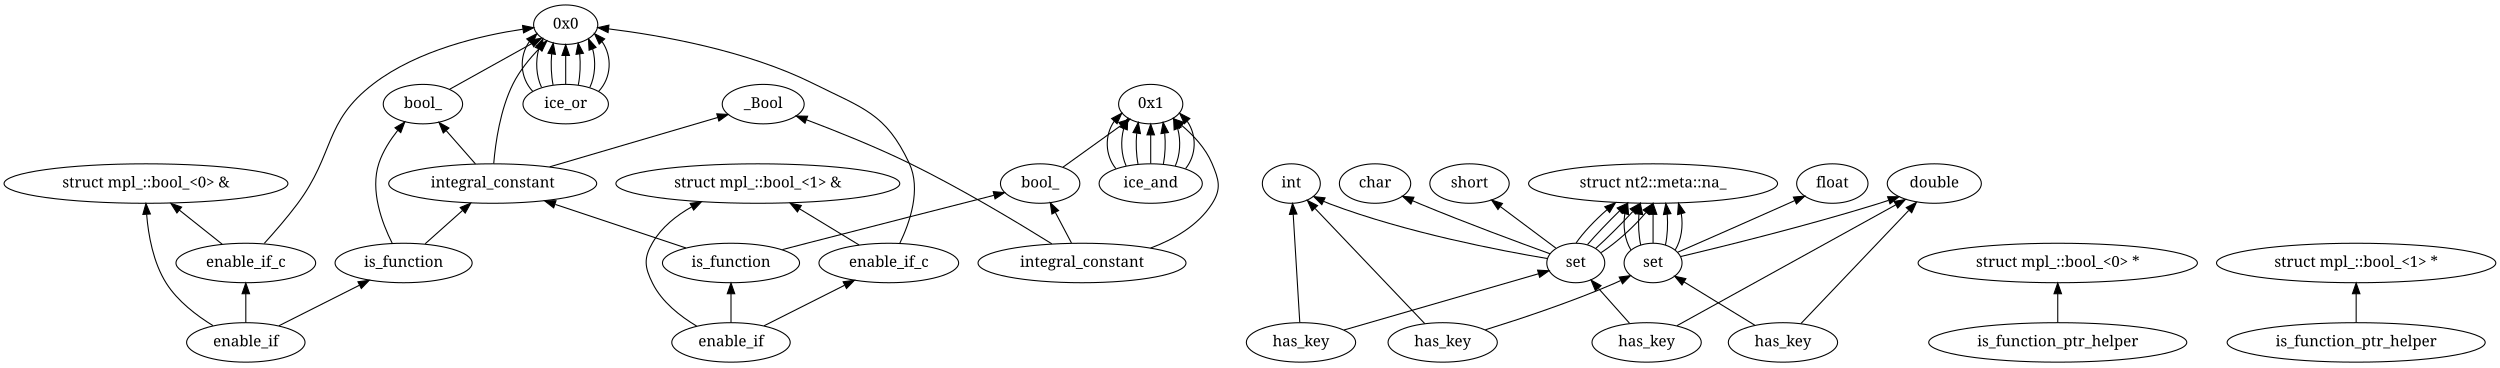
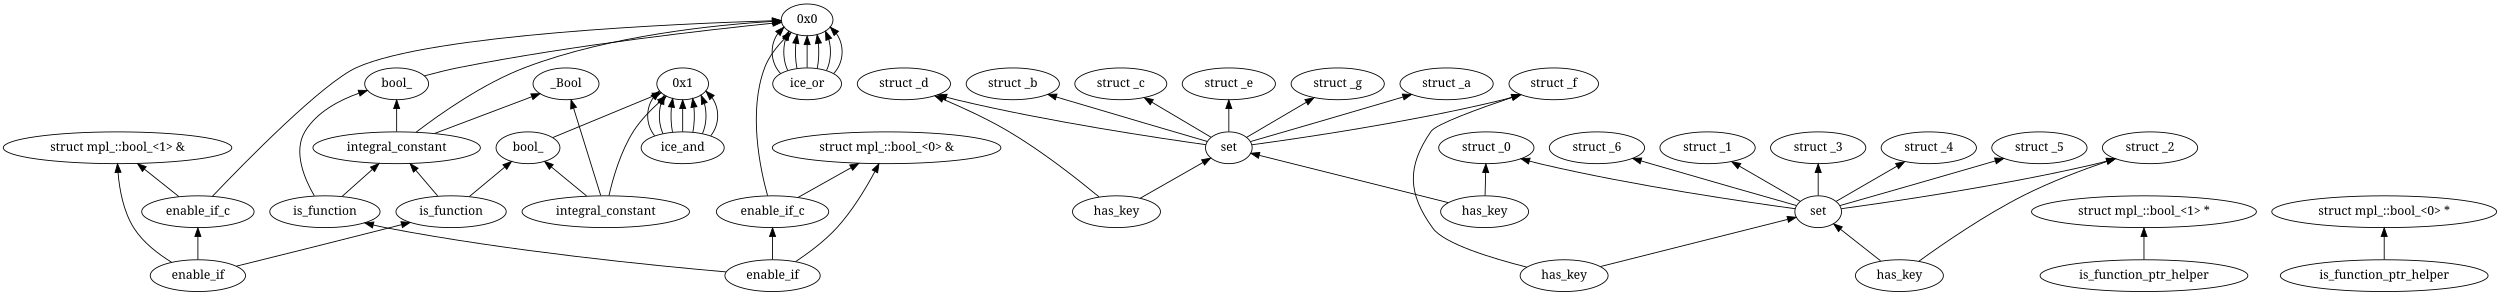
- <svg xmlns="http://www.w3.org/2000/svg" width="2329pt" height="342pt" viewBox="0.00 0.00 2329.00 342.00">
+ <svg xmlns="http://www.w3.org/2000/svg" width="2893pt" height="342pt" viewBox="0.00 0.00 2893.00 342.00">
  <g id="graph1" class="graph" transform="scale(1 1) rotate(0) translate(4 338)">
-     <polygon fill="white" stroke="white" points="-4,5 -4,-338 2326,-338 2326,5 -4,5" />
+     <polygon fill="white" stroke="white" points="-4,5 -4,-338 2890,-338 2890,5 -4,5" />
    <g id="node1" class="node">
-       <ellipse fill="none" stroke="black" cx="707" cy="-241" rx="38.184" ry="18.385" />
-       <text text-anchor="middle" x="707" y="-237.4" font-family="Times Roman,serif" font-size="14.00">_Bool</text>
+       <ellipse fill="none" stroke="black" cx="651" cy="-241" rx="38.184" ry="18.385" />
+       <text text-anchor="middle" x="651" y="-237.4" font-family="Times Roman,serif" font-size="14.00">_Bool</text>
    </g>
    <g id="node2" class="node">
-       <ellipse fill="none" stroke="black" cx="1277" cy="-167" rx="33.234" ry="18.385" />
-       <text text-anchor="middle" x="1277" y="-163.4" font-family="Times Roman,serif" font-size="14.00">char</text>
+       <ellipse fill="none" stroke="black" cx="1716" cy="-167" rx="55.154" ry="18.385" />
+       <text text-anchor="middle" x="1716" y="-163.4" font-family="Times Roman,serif" font-size="14.00">struct _0</text>
    </g>
    <g id="node3" class="node">
-       <ellipse fill="none" stroke="black" cx="1365" cy="-167" rx="36.977" ry="18.385" />
-       <text text-anchor="middle" x="1365" y="-163.4" font-family="Times Roman,serif" font-size="14.00">short</text>
+       <ellipse fill="none" stroke="black" cx="1972" cy="-167" rx="55.154" ry="18.385" />
+       <text text-anchor="middle" x="1972" y="-163.4" font-family="Times Roman,serif" font-size="14.00">struct _1</text>
    </g>
    <g id="node4" class="node">
-       <ellipse fill="none" stroke="black" cx="1199" cy="-167" rx="27" ry="18.385" />
-       <text text-anchor="middle" x="1199" y="-163.4" font-family="Times Roman,serif" font-size="14.00">int</text>
+       <ellipse fill="none" stroke="black" cx="2484" cy="-167" rx="55.154" ry="18.385" />
+       <text text-anchor="middle" x="2484" y="-163.4" font-family="Times Roman,serif" font-size="14.00">struct _2</text>
    </g>
    <g id="node5" class="node">
-       <ellipse fill="none" stroke="black" cx="1703" cy="-167" rx="33.234" ry="18.385" />
-       <text text-anchor="middle" x="1703" y="-163.4" font-family="Times Roman,serif" font-size="14.00">float</text>
+       <ellipse fill="none" stroke="black" cx="2100" cy="-167" rx="55.154" ry="18.385" />
+       <text text-anchor="middle" x="2100" y="-163.4" font-family="Times Roman,serif" font-size="14.00">struct _3</text>
    </g>
    <g id="node6" class="node">
-       <ellipse fill="none" stroke="black" cx="1798" cy="-167" rx="43.841" ry="18.385" />
-       <text text-anchor="middle" x="1798" y="-163.4" font-family="Times Roman,serif" font-size="14.00">double</text>
+       <ellipse fill="none" stroke="black" cx="2228" cy="-167" rx="55.154" ry="18.385" />
+       <text text-anchor="middle" x="2228" y="-163.4" font-family="Times Roman,serif" font-size="14.00">struct _4</text>
    </g>
    <g id="node7" class="node">
-       <ellipse fill="none" stroke="black" cx="1536" cy="-167" rx="115.966" ry="18.385" />
-       <text text-anchor="middle" x="1536" y="-163.4" font-family="Times Roman,serif" font-size="14.00">struct nt2::meta::na_</text>
+       <ellipse fill="none" stroke="black" cx="2356" cy="-167" rx="55.154" ry="18.385" />
+       <text text-anchor="middle" x="2356" y="-163.4" font-family="Times Roman,serif" font-size="14.00">struct _5</text>
    </g>
    <g id="node8" class="node">
+       <ellipse fill="none" stroke="black" cx="1844" cy="-167" rx="55.154" ry="18.385" />
+       <text text-anchor="middle" x="1844" y="-163.4" font-family="Times Roman,serif" font-size="14.00">struct _6</text>
+     </g>
+     <g id="node9" class="node">
+       <ellipse fill="none" stroke="black" cx="1670" cy="-241" rx="53.948" ry="18.385" />
+       <text text-anchor="middle" x="1670" y="-237.4" font-family="Times Roman,serif" font-size="14.00">struct _a</text>
+     </g>
+     <g id="node10" class="node">
+       <ellipse fill="none" stroke="black" cx="1168" cy="-241" rx="53.948" ry="18.385" />
+       <text text-anchor="middle" x="1168" y="-237.4" font-family="Times Roman,serif" font-size="14.00">struct _b</text>
+     </g>
+     <g id="node11" class="node">
+       <ellipse fill="none" stroke="black" cx="1293" cy="-241" rx="53.238" ry="18.385" />
+       <text text-anchor="middle" x="1293" y="-237.4" font-family="Times Roman,serif" font-size="14.00">struct _c</text>
+     </g>
+     <g id="node12" class="node">
+       <ellipse fill="none" stroke="black" cx="1042" cy="-241" rx="53.948" ry="18.385" />
+       <text text-anchor="middle" x="1042" y="-237.4" font-family="Times Roman,serif" font-size="14.00">struct _d</text>
+     </g>
+     <g id="node13" class="node">
+       <ellipse fill="none" stroke="black" cx="1418" cy="-241" rx="53.948" ry="18.385" />
+       <text text-anchor="middle" x="1418" y="-237.4" font-family="Times Roman,serif" font-size="14.00">struct _e</text>
+     </g>
+     <g id="node14" class="node">
+       <ellipse fill="none" stroke="black" cx="1794" cy="-241" rx="51.828" ry="18.385" />
+       <text text-anchor="middle" x="1794" y="-237.4" font-family="Times Roman,serif" font-size="14.00">struct _f</text>
+     </g>
+     <g id="node15" class="node">
+       <ellipse fill="none" stroke="black" cx="1544" cy="-241" rx="53.948" ry="18.385" />
+       <text text-anchor="middle" x="1544" y="-237.4" font-family="Times Roman,serif" font-size="14.00">struct _g</text>
+     </g>
+     <g id="node16" class="node">
      <ellipse fill="none" stroke="black" cx="132" cy="-167" rx="132.229" ry="18.385" />
-       <text text-anchor="middle" x="132" y="-163.4" font-family="Times Roman,serif" font-size="14.00">struct mpl_::bool_&lt;0&gt; &amp;</text>
-     </g>
-     <g id="node9" class="node">
-       <ellipse fill="none" stroke="black" cx="1913" cy="-93" rx="130.108" ry="18.385" />
-       <text text-anchor="middle" x="1913" y="-89.4" font-family="Times Roman,serif" font-size="14.00">struct mpl_::bool_&lt;0&gt; *</text>
-     </g>
-     <g id="node10" class="node">
-       <ellipse fill="none" stroke="black" cx="702" cy="-167" rx="132.229" ry="18.385" />
-       <text text-anchor="middle" x="702" y="-163.4" font-family="Times Roman,serif" font-size="14.00">struct mpl_::bool_&lt;1&gt; &amp;</text>
-     </g>
-     <g id="node11" class="node">
-       <ellipse fill="none" stroke="black" cx="2191" cy="-93" rx="130.108" ry="18.385" />
-       <text text-anchor="middle" x="2191" y="-89.4" font-family="Times Roman,serif" font-size="14.00">struct mpl_::bool_&lt;1&gt; *</text>
-     </g>
-     <g id="node12" class="node">
-       <ellipse fill="none" stroke="black" cx="1536" cy="-93" rx="27" ry="18.385" />
-       <text text-anchor="middle" x="1536" y="-89.4" font-family="Times Roman,serif" font-size="14.00">set</text>
+       <text text-anchor="middle" x="132" y="-163.4" font-family="Times Roman,serif" font-size="14.00">struct mpl_::bool_&lt;1&gt; &amp;</text>
+     </g>
+     <g id="node17" class="node">
+       <ellipse fill="none" stroke="black" cx="2477" cy="-93" rx="130.108" ry="18.385" />
+       <text text-anchor="middle" x="2477" y="-89.4" font-family="Times Roman,serif" font-size="14.00">struct mpl_::bool_&lt;1&gt; *</text>
+     </g>
+     <g id="node18" class="node">
+       <ellipse fill="none" stroke="black" cx="1022" cy="-167" rx="132.229" ry="18.385" />
+       <text text-anchor="middle" x="1022" y="-163.4" font-family="Times Roman,serif" font-size="14.00">struct mpl_::bool_&lt;0&gt; &amp;</text>
+     </g>
+     <g id="node19" class="node">
+       <ellipse fill="none" stroke="black" cx="2755" cy="-93" rx="130.108" ry="18.385" />
+       <text text-anchor="middle" x="2755" y="-89.4" font-family="Times Roman,serif" font-size="14.00">struct mpl_::bool_&lt;0&gt; *</text>
+     </g>
+     <g id="node20" class="node">
+       <ellipse fill="none" stroke="black" cx="1418" cy="-167" rx="27" ry="18.385" />
+       <text text-anchor="middle" x="1418" y="-163.4" font-family="Times Roman,serif" font-size="14.00">set</text>
+     </g>
+     <g id="edge2" class="edge">
+       <path fill="none" stroke="black" d="M1443.09,-174.218C1479.31,-184.656 1548.35,-204.623 1607,-222 1611.07,-223.205 1615.28,-224.46 1619.51,-225.725" />
+       <polygon fill="black" stroke="black" points="1618.77,-229.156 1629.35,-228.677 1620.78,-222.451 1618.77,-229.156" />
    </g>
    <g id="edge4" class="edge">
-       <path fill="none" stroke="black" d="M1559.07,-103.066C1584.18,-114.041 1625.49,-132.157 1661,-148 1663.3,-149.027 1665.67,-150.089 1668.06,-151.162" />
-       <polygon fill="black" stroke="black" points="1666.7,-154.386 1677.25,-155.302 1669.57,-148.004 1666.7,-154.386" />
-     </g>
-     <g id="edge2" class="edge">
-       <path fill="none" stroke="black" d="M1561.62,-98.981C1601.23,-108.4 1679.6,-127.714 1745,-148 1748.37,-149.045 1751.84,-150.173 1755.32,-151.34" />
-       <polygon fill="black" stroke="black" points="1754.48,-154.75 1765.07,-154.695 1756.75,-148.131 1754.48,-154.75" />
+       <path fill="none" stroke="black" d="M1392.88,-174.329C1356.97,-184.82 1288.89,-204.757 1231,-222 1226.94,-223.211 1222.72,-224.47 1218.5,-225.738" />
+       <polygon fill="black" stroke="black" points="1217.23,-222.465 1208.66,-228.694 1219.24,-229.169 1217.23,-222.465" />
    </g>
    <g id="edge6" class="edge">
-       <path fill="none" stroke="black" d="M1515.33,-105.22C1509.7,-114.364 1507.83,-127.245 1509.7,-138.881" />
-       <polygon fill="black" stroke="black" points="1506.35,-139.904 1512.32,-148.66 1513.12,-138.096 1506.35,-139.904" />
+       <path fill="none" stroke="black" d="M1397.36,-179.22C1378.83,-190.188 1351.22,-206.533 1329.05,-219.656" />
+       <polygon fill="black" stroke="black" points="1327.06,-216.769 1320.24,-224.875 1330.63,-222.792 1327.06,-216.769" />
    </g>
    <g id="edge8" class="edge">
-       <path fill="none" stroke="black" d="M1524.48,-109.792C1522.63,-118.247 1522.08,-128.733 1522.81,-138.409" />
-       <polygon fill="black" stroke="black" points="1519.36,-138.991 1524.12,-148.456 1526.3,-138.089 1519.36,-138.991" />
+       <path fill="none" stroke="black" d="M1391.4,-170.583C1337.14,-178.131 1209.94,-197.05 1105,-222 1100.57,-223.054 1095.98,-224.241 1091.41,-225.494" />
+       <polygon fill="black" stroke="black" points="1090.13,-222.22 1081.46,-228.316 1092.04,-228.954 1090.13,-222.22" />
    </g>
    <g id="edge10" class="edge">
-       <path fill="none" stroke="black" d="M1536,-111.673C1536,-119.736 1536,-129.352 1536,-138.289" />
-       <polygon fill="black" stroke="black" points="1532.5,-138.333 1536,-148.333 1539.5,-138.333 1532.5,-138.333" />
+       <path fill="none" stroke="black" d="M1418,-185.673C1418,-193.736 1418,-203.352 1418,-212.289" />
+       <polygon fill="black" stroke="black" points="1414.5,-212.333 1418,-222.333 1421.5,-212.333 1414.5,-212.333" />
    </g>
    <g id="edge12" class="edge">
-       <path fill="none" stroke="black" d="M1547.52,-109.792C1549.37,-118.247 1549.92,-128.733 1549.19,-138.409" />
-       <polygon fill="black" stroke="black" points="1545.7,-138.089 1547.88,-148.456 1552.64,-138.991 1545.7,-138.089" />
+       <path fill="none" stroke="black" d="M1444.79,-170.487C1499.43,-177.86 1627.51,-196.475 1733,-222 1737.3,-223.041 1741.74,-224.218 1746.18,-225.465" />
+       <polygon fill="black" stroke="black" points="1745.23,-228.836 1755.81,-228.278 1747.19,-222.116 1745.23,-228.836" />
    </g>
    <g id="edge14" class="edge">
-       <path fill="none" stroke="black" d="M1556.67,-105.22C1562.3,-114.364 1564.17,-127.245 1562.3,-138.881" />
-       <polygon fill="black" stroke="black" points="1558.88,-138.096 1559.68,-148.66 1565.65,-139.904 1558.88,-138.096" />
-     </g>
-     <g id="node13" class="node">
-       <ellipse fill="none" stroke="black" cx="1068" cy="-167" rx="48.083" ry="18.385" />
-       <text text-anchor="middle" x="1068" y="-163.4" font-family="Times Roman,serif" font-size="14.00">ice_and</text>
-     </g>
-     <g id="node32" class="node">
-       <ellipse fill="none" stroke="black" cx="1068" cy="-241" rx="29.907" ry="18.385" />
-       <text text-anchor="middle" x="1068" y="-237.4" font-family="Times Roman,serif" font-size="14.00">0x1</text>
-     </g>
-     <g id="edge22" class="edge">
-       <path fill="none" stroke="black" d="M1035.53,-180.919C1025.36,-193.47 1024.85,-211.921 1034.01,-225.059" />
-       <polygon fill="black" stroke="black" points="1031.56,-227.566 1040.96,-232.454 1036.66,-222.771 1031.56,-227.566" />
-     </g>
-     <g id="edge24" class="edge">
-       <path fill="none" stroke="black" d="M1079.83,-185.292C1081.51,-193.875 1081.92,-204.28 1081.07,-213.764" />
-       <polygon fill="black" stroke="black" points="1077.57,-213.531 1079.58,-223.933 1084.5,-214.547 1077.57,-213.531" />
-     </g>
-     <g id="edge26" class="edge">
-       <path fill="none" stroke="black" d="M1090.88,-183.423C1095.44,-193.594 1096.22,-206.808 1093.2,-218.01" />
-       <polygon fill="black" stroke="black" points="1089.83,-217.004 1089.37,-227.588 1096.33,-219.605 1089.83,-217.004" />
-     </g>
-     <g id="edge28" class="edge">
-       <path fill="none" stroke="black" d="M1100.47,-180.919C1110.64,-193.47 1111.15,-211.921 1101.99,-225.059" />
-       <polygon fill="black" stroke="black" points="1099.34,-222.771 1095.04,-232.454 1104.44,-227.566 1099.34,-222.771" />
+       <path fill="none" stroke="black" d="M1438.52,-179.054C1457.16,-189.997 1485.07,-206.388 1507.5,-219.561" />
+       <polygon fill="black" stroke="black" points="1506.02,-222.754 1516.42,-224.8 1509.57,-216.718 1506.02,-222.754" />
+     </g>
+     <g id="node21" class="node">
+       <ellipse fill="none" stroke="black" cx="2755" cy="-19" rx="120.208" ry="18.385" />
+       <text text-anchor="middle" x="2755" y="-15.4" font-family="Times Roman,serif" font-size="14.00">is_function_ptr_helper</text>
    </g>
    <g id="edge16" class="edge">
-       <path fill="none" stroke="black" d="M1045.12,-183.423C1040.56,-193.594 1039.78,-206.808 1042.8,-218.01" />
-       <polygon fill="black" stroke="black" points="1039.67,-219.605 1046.63,-227.588 1046.17,-217.004 1039.67,-219.605" />
+       <path fill="none" stroke="black" d="M2755,-37.673C2755,-45.736 2755,-55.352 2755,-64.288" />
+       <polygon fill="black" stroke="black" points="2751.5,-64.333 2755,-74.333 2758.5,-64.333 2751.5,-64.333" />
+     </g>
+     <g id="node22" class="node">
+       <ellipse fill="none" stroke="black" cx="2477" cy="-19" rx="120.208" ry="18.385" />
+       <text text-anchor="middle" x="2477" y="-15.4" font-family="Times Roman,serif" font-size="14.00">is_function_ptr_helper</text>
    </g>
    <g id="edge18" class="edge">
-       <path fill="none" stroke="black" d="M1056.17,-185.292C1054.49,-193.875 1054.08,-204.28 1054.93,-213.764" />
-       <polygon fill="black" stroke="black" points="1051.5,-214.547 1056.42,-223.933 1058.43,-213.531 1051.5,-214.547" />
-     </g>
-     <g id="edge20" class="edge">
-       <path fill="none" stroke="black" d="M1068,-185.673C1068,-193.736 1068,-203.352 1068,-212.289" />
-       <polygon fill="black" stroke="black" points="1064.5,-212.333 1068,-222.333 1071.5,-212.333 1064.5,-212.333" />
-     </g>
-     <g id="node14" class="node">
+       <path fill="none" stroke="black" d="M2477,-37.673C2477,-45.736 2477,-55.352 2477,-64.288" />
+       <polygon fill="black" stroke="black" points="2473.5,-64.333 2477,-74.333 2480.5,-64.333 2473.5,-64.333" />
+     </g>
+     <g id="node23" class="node">
      <ellipse fill="none" stroke="black" cx="225" cy="-19" rx="55.154" ry="18.385" />
      <text text-anchor="middle" x="225" y="-15.4" font-family="Times Roman,serif" font-size="14.00">enable_if</text>
    </g>
-     <g id="edge32" class="edge">
+     <g id="edge22" class="edge">
      <path fill="none" stroke="black" d="M194.39,-34.659C179.064,-44.042 161.568,-57.388 151,-74 138.76,-93.24 134.201,-118.852 132.596,-138.327" />
      <polygon fill="black" stroke="black" points="129.094,-138.24 131.977,-148.435 136.081,-138.667 129.094,-138.24" />
    </g>
-     <g id="node17" class="node">
+     <g id="node26" class="node">
+       <ellipse fill="none" stroke="black" cx="518" cy="-93" rx="63.848" ry="18.385" />
+       <text text-anchor="middle" x="518" y="-89.4" font-family="Times Roman,serif" font-size="14.00">is_function</text>
+     </g>
+     <g id="edge20" class="edge">
+       <path fill="none" stroke="black" d="M269.696,-30.04C314.168,-41.056 384.345,-58.525 445,-74 450.026,-75.282 455.245,-76.623 460.475,-77.972" />
+       <polygon fill="black" stroke="black" points="459.945,-81.45 470.503,-80.567 461.698,-74.674 459.945,-81.45" />
+     </g>
+     <g id="node28" class="node">
      <ellipse fill="none" stroke="black" cx="225" cy="-93" rx="65.054" ry="18.385" />
      <text text-anchor="middle" x="225" y="-89.4" font-family="Times Roman,serif" font-size="14.00">enable_if_c</text>
    </g>
-     <g id="edge34" class="edge">
+     <g id="edge24" class="edge">
      <path fill="none" stroke="black" d="M225,-37.673C225,-45.736 225,-55.352 225,-64.288" />
      <polygon fill="black" stroke="black" points="221.5,-64.333 225,-74.333 228.5,-64.333 221.5,-64.333" />
    </g>
-     <g id="node26" class="node">
+     <g id="node24" class="node">
+       <ellipse fill="none" stroke="black" cx="1714" cy="-93" rx="50.912" ry="18.385" />
+       <text text-anchor="middle" x="1714" y="-89.4" font-family="Times Roman,serif" font-size="14.00">has_key</text>
+     </g>
+     <g id="edge28" class="edge">
+       <path fill="none" stroke="black" d="M1714.5,-111.673C1714.72,-119.736 1714.98,-129.352 1715.22,-138.289" />
+       <polygon fill="black" stroke="black" points="1711.73,-138.431 1715.5,-148.333 1718.72,-138.242 1711.73,-138.431" />
+     </g>
+     <g id="edge26" class="edge">
+       <path fill="none" stroke="black" d="M1671.9,-103.524C1613.28,-118.181 1508.08,-144.479 1453.32,-158.171" />
+       <polygon fill="black" stroke="black" points="1452.24,-154.833 1443.38,-160.654 1453.93,-161.624 1452.24,-154.833" />
+     </g>
+     <g id="node25" class="node">
+       <ellipse fill="none" stroke="black" cx="455" cy="-241" rx="36.977" ry="18.385" />
+       <text text-anchor="middle" x="455" y="-237.4" font-family="Times Roman,serif" font-size="14.00">bool_</text>
+     </g>
+     <g id="node41" class="node">
+       <ellipse fill="none" stroke="black" cx="930" cy="-315" rx="29.907" ry="18.385" />
+       <text text-anchor="middle" x="930" y="-311.4" font-family="Times Roman,serif" font-size="14.00">0x0</text>
+     </g>
+     <g id="edge30" class="edge">
+       <path fill="none" stroke="black" d="M487.153,-250.248C499.806,-253.656 514.511,-257.332 528,-260 659.562,-286.026 817.78,-303.761 890.241,-311.142" />
+       <polygon fill="black" stroke="black" points="889.996,-314.635 900.296,-312.156 890.698,-307.67 889.996,-314.635" />
+     </g>
+     <g id="node32" class="node">
+       <ellipse fill="none" stroke="black" cx="607" cy="-167" rx="36.977" ry="18.385" />
+       <text text-anchor="middle" x="607" y="-163.4" font-family="Times Roman,serif" font-size="14.00">bool_</text>
+     </g>
+     <g id="edge32" class="edge">
+       <path fill="none" stroke="black" d="M539.092,-110.537C551.351,-120.73 566.925,-133.679 580.065,-144.604" />
+       <polygon fill="black" stroke="black" points="577.953,-147.4 587.88,-151.102 582.428,-142.018 577.953,-147.4" />
+     </g>
+     <g id="node33" class="node">
+       <ellipse fill="none" stroke="black" cx="455" cy="-167" rx="96.874" ry="18.385" />
+       <text text-anchor="middle" x="455" y="-163.4" font-family="Times Roman,serif" font-size="14.00">integral_constant</text>
+     </g>
+     <g id="edge34" class="edge">
+       <path fill="none" stroke="black" d="M502.427,-111.292C494.855,-120.186 485.616,-131.038 477.311,-140.793" />
+       <polygon fill="black" stroke="black" points="474.43,-138.779 470.612,-148.662 479.76,-143.316 474.43,-138.779" />
+     </g>
+     <g id="node27" class="node">
+       <ellipse fill="none" stroke="black" cx="1806" cy="-19" rx="50.912" ry="18.385" />
+       <text text-anchor="middle" x="1806" y="-15.4" font-family="Times Roman,serif" font-size="14.00">has_key</text>
+     </g>
+     <g id="edge38" class="edge">
+       <path fill="none" stroke="black" d="M1762.69,-28.914C1722.53,-39.075 1667.06,-55.911 1654,-74 1624.86,-114.365 1623.86,-144.928 1652,-186 1657.68,-194.294 1706.74,-212.149 1745.63,-225.276" />
+       <polygon fill="black" stroke="black" points="1744.67,-228.645 1755.26,-228.502 1746.89,-222.008 1744.67,-228.645" />
+     </g>
+     <g id="node31" class="node">
+       <ellipse fill="none" stroke="black" cx="2100" cy="-93" rx="27" ry="18.385" />
+       <text text-anchor="middle" x="2100" y="-89.4" font-family="Times Roman,serif" font-size="14.00">set</text>
+     </g>
+     <g id="edge36" class="edge">
+       <path fill="none" stroke="black" d="M1848.12,-29.602C1906.3,-44.245 2010.19,-70.396 2064.59,-84.086" />
+       <polygon fill="black" stroke="black" points="2063.91,-87.525 2074.46,-86.572 2065.62,-80.736 2063.91,-87.525" />
+     </g>
+     <g id="edge42" class="edge">
+       <path fill="none" stroke="black" d="M202.96,-110.537C191.039,-120.023 176.12,-131.894 163.041,-142.3" />
+       <polygon fill="black" stroke="black" points="160.825,-139.591 155.179,-148.556 165.184,-145.069 160.825,-139.591" />
+     </g>
+     <g id="edge40" class="edge">
+       <path fill="none" stroke="black" d="M241.91,-110.946C279.47,-150.357 369.629,-242.366 409,-260 494.957,-298.498 782.819,-310.703 889.647,-313.96" />
+       <polygon fill="black" stroke="black" points="889.604,-317.461 899.703,-314.257 889.811,-310.464 889.604,-317.461" />
+     </g>
+     <g id="node29" class="node">
      <ellipse fill="none" stroke="black" cx="372" cy="-93" rx="63.848" ry="18.385" />
      <text text-anchor="middle" x="372" y="-89.4" font-family="Times Roman,serif" font-size="14.00">is_function</text>
    </g>
-     <g id="edge30" class="edge">
-       <path fill="none" stroke="black" d="M255.816,-34.513C277.593,-45.475 307.02,-60.289 330.809,-72.264" />
-       <polygon fill="black" stroke="black" points="329.448,-75.498 339.954,-76.868 332.595,-69.245 329.448,-75.498" />
-     </g>
-     <g id="node15" class="node">
-       <ellipse fill="none" stroke="black" cx="677" cy="-19" rx="55.154" ry="18.385" />
-       <text text-anchor="middle" x="677" y="-15.4" font-family="Times Roman,serif" font-size="14.00">enable_if</text>
-     </g>
-     <g id="edge38" class="edge">
-       <path fill="none" stroke="black" d="M645.036,-34.192C629.623,-43.372 612.639,-56.675 604,-74 596.464,-89.114 595.467,-97.425 604,-112 612.368,-126.291 625.96,-137.152 640.394,-145.286" />
-       <polygon fill="black" stroke="black" points="638.964,-148.488 649.45,-150.005 642.198,-142.28 638.964,-148.488" />
-     </g>
-     <g id="node16" class="node">
-       <ellipse fill="none" stroke="black" cx="677" cy="-93" rx="63.848" ry="18.385" />
-       <text text-anchor="middle" x="677" y="-89.4" font-family="Times Roman,serif" font-size="14.00">is_function</text>
-     </g>
-     <g id="edge36" class="edge">
-       <path fill="none" stroke="black" d="M677,-37.673C677,-45.736 677,-55.352 677,-64.288" />
-       <polygon fill="black" stroke="black" points="673.5,-64.333 677,-74.333 680.5,-64.333 673.5,-64.333" />
-     </g>
-     <g id="node18" class="node">
-       <ellipse fill="none" stroke="black" cx="824" cy="-93" rx="65.054" ry="18.385" />
-       <text text-anchor="middle" x="824" y="-89.4" font-family="Times Roman,serif" font-size="14.00">enable_if_c</text>
-     </g>
-     <g id="edge40" class="edge">
-       <path fill="none" stroke="black" d="M707.816,-34.513C729.593,-45.475 759.02,-60.289 782.809,-72.264" />
-       <polygon fill="black" stroke="black" points="781.448,-75.498 791.954,-76.868 784.595,-69.245 781.448,-75.498" />
-     </g>
-     <g id="node21" class="node">
-       <ellipse fill="none" stroke="black" cx="455" cy="-167" rx="96.874" ry="18.385" />
-       <text text-anchor="middle" x="455" y="-163.4" font-family="Times Roman,serif" font-size="14.00">integral_constant</text>
-     </g>
    <g id="edge44" class="edge">
-       <path fill="none" stroke="black" d="M634.983,-107.006C600.596,-118.468 551.576,-134.808 513.375,-147.542" />
-       <polygon fill="black" stroke="black" points="511.791,-144.38 503.411,-150.863 514.005,-151.021 511.791,-144.38" />
-     </g>
-     <g id="node25" class="node">
-       <ellipse fill="none" stroke="black" cx="965" cy="-167" rx="36.977" ry="18.385" />
-       <text text-anchor="middle" x="965" y="-163.4" font-family="Times Roman,serif" font-size="14.00">bool_</text>
-     </g>
-     <g id="edge42" class="edge">
-       <path fill="none" stroke="black" d="M724.899,-105.497C733.264,-107.671 741.884,-109.906 750,-112 809.577,-127.373 878.491,-144.97 921.908,-156.033" />
-       <polygon fill="black" stroke="black" points="921.286,-159.486 931.84,-158.563 923.014,-152.703 921.286,-159.486" />
-     </g>
-     <g id="edge48" class="edge">
-       <path fill="none" stroke="black" d="M202.96,-110.537C191.039,-120.023 176.12,-131.894 163.041,-142.3" />
-       <polygon fill="black" stroke="black" points="160.825,-139.591 155.179,-148.556 165.184,-145.069 160.825,-139.591" />
-     </g>
-     <g id="node33" class="node">
-       <ellipse fill="none" stroke="black" cx="523" cy="-315" rx="29.907" ry="18.385" />
-       <text text-anchor="middle" x="523" y="-311.4" font-family="Times Roman,serif" font-size="14.00">0x0</text>
+       <path fill="none" stroke="black" d="M359.735,-111.369C348.257,-131.079 334.834,-162.69 349,-186 362.614,-208.401 388.637,-222.091 411.491,-230.21" />
+       <polygon fill="black" stroke="black" points="410.453,-233.553 421.046,-233.358 412.643,-226.905 410.453,-233.553" />
    </g>
    <g id="edge46" class="edge">
-       <path fill="none" stroke="black" d="M242.172,-111.245C251.67,-121.68 263.447,-135.204 273,-148 308.257,-195.229 297.151,-224.24 344,-260 385.159,-291.416 444.388,-305.03 483.272,-310.833" />
-       <polygon fill="black" stroke="black" points="482.795,-314.3 493.181,-312.208 483.757,-307.366 482.795,-314.3" />
-     </g>
-     <g id="edge52" class="edge">
-       <path fill="none" stroke="black" d="M796.316,-109.792C779.883,-119.759 758.796,-132.55 740.73,-143.508" />
-       <polygon fill="black" stroke="black" points="738.873,-140.541 732.138,-148.72 742.503,-146.526 738.873,-140.541" />
-     </g>
-     <g id="edge50" class="edge">
-       <path fill="none" stroke="black" d="M834.217,-111.275C843.585,-130.628 854.407,-161.681 843,-186 821.155,-232.574 800.011,-236.992 754,-260 691.611,-291.198 610.781,-305.182 563.141,-311.079" />
-       <polygon fill="black" stroke="black" points="562.446,-307.636 552.924,-312.282 563.265,-314.588 562.446,-307.636" />
-     </g>
-     <g id="node19" class="node">
-       <ellipse fill="none" stroke="black" cx="1340" cy="-19" rx="50.912" ry="18.385" />
-       <text text-anchor="middle" x="1340" y="-15.4" font-family="Times Roman,serif" font-size="14.00">has_key</text>
-     </g>
-     <g id="edge56" class="edge">
-       <path fill="none" stroke="black" d="M1323.27,-36.559C1297.83,-63.268 1249.37,-114.131 1221.07,-143.837" />
-       <polygon fill="black" stroke="black" points="1218.36,-141.608 1213.99,-151.262 1223.43,-146.436 1218.36,-141.608" />
-     </g>
-     <g id="edge54" class="edge">
-       <path fill="none" stroke="black" d="M1379.77,-30.787C1412.54,-40.946 1459.97,-56.679 1500,-74 1501.85,-74.8 1503.73,-75.657 1505.62,-76.549" />
-       <polygon fill="black" stroke="black" points="1504.43,-79.869 1514.95,-81.193 1507.55,-73.603 1504.43,-79.869" />
-     </g>
-     <g id="node20" class="node">
-       <ellipse fill="none" stroke="black" cx="1657" cy="-19" rx="50.912" ry="18.385" />
-       <text text-anchor="middle" x="1657" y="-15.4" font-family="Times Roman,serif" font-size="14.00">has_key</text>
-     </g>
-     <g id="edge60" class="edge">
-       <path fill="none" stroke="black" d="M1673.73,-36.559C1698.64,-62.706 1745.6,-112 1774.12,-141.934" />
-       <polygon fill="black" stroke="black" points="1771.86,-144.638 1781.29,-149.464 1776.93,-139.81 1771.86,-144.638" />
-     </g>
-     <g id="edge58" class="edge">
-       <path fill="none" stroke="black" d="M1630.74,-35.057C1611.34,-46.926 1584.92,-63.084 1564.91,-75.321" />
-       <polygon fill="black" stroke="black" points="1562.92,-72.436 1556.21,-80.639 1566.57,-78.407 1562.92,-72.436" />
-     </g>
-     <g id="edge62" class="edge">
-       <path fill="none" stroke="black" d="M508.135,-182.603C554.755,-196.293 621.653,-215.938 664.719,-228.584" />
-       <polygon fill="black" stroke="black" points="663.747,-231.946 674.328,-231.406 665.719,-225.23 663.747,-231.946" />
-     </g>
-     <g id="node27" class="node">
-       <ellipse fill="none" stroke="black" cx="390" cy="-241" rx="36.977" ry="18.385" />
-       <text text-anchor="middle" x="390" y="-237.4" font-family="Times Roman,serif" font-size="14.00">bool_</text>
-     </g>
-     <g id="edge66" class="edge">
-       <path fill="none" stroke="black" d="M438.933,-185.292C430.745,-194.613 420.67,-206.084 411.794,-216.189" />
-       <polygon fill="black" stroke="black" points="408.961,-214.11 404.991,-223.933 414.22,-218.73 408.961,-214.11" />
-     </g>
-     <g id="edge64" class="edge">
-       <path fill="none" stroke="black" d="M455.965,-185.755C457.606,-205.231 462.037,-236.134 474,-260 479.999,-271.968 489.286,-283.346 498.168,-292.614" />
-       <polygon fill="black" stroke="black" points="495.898,-295.293 505.453,-299.87 500.838,-290.333 495.898,-295.293" />
-     </g>
-     <g id="node22" class="node">
-       <ellipse fill="none" stroke="black" cx="1208" cy="-19" rx="50.912" ry="18.385" />
-       <text text-anchor="middle" x="1208" y="-15.4" font-family="Times Roman,serif" font-size="14.00">has_key</text>
-     </g>
-     <g id="edge70" class="edge">
-       <path fill="none" stroke="black" d="M1206.86,-37.744C1205.32,-63.099 1202.55,-108.561 1200.75,-138.25" />
-       <polygon fill="black" stroke="black" points="1197.24,-138.214 1200.13,-148.408 1204.23,-138.639 1197.24,-138.214" />
-     </g>
-     <g id="node23" class="node">
-       <ellipse fill="none" stroke="black" cx="1464" cy="-93" rx="27" ry="18.385" />
-       <text text-anchor="middle" x="1464" y="-89.4" font-family="Times Roman,serif" font-size="14.00">set</text>
-     </g>
-     <g id="edge68" class="edge">
-       <path fill="none" stroke="black" d="M1248,-30.562C1297.78,-44.953 1381.99,-69.295 1429.22,-82.946" />
-       <polygon fill="black" stroke="black" points="1428.41,-86.355 1438.99,-85.77 1430.35,-79.63 1428.41,-86.355" />
-     </g>
-     <g id="edge72" class="edge">
-       <path fill="none" stroke="black" d="M1439.96,-101.599C1411.05,-112.059 1361.14,-130.494 1319,-148 1316.67,-148.967 1314.28,-149.984 1311.88,-151.023" />
-       <polygon fill="black" stroke="black" points="1310.39,-147.853 1302.65,-155.089 1313.22,-154.258 1310.39,-147.853" />
-     </g>
-     <g id="edge74" class="edge">
-       <path fill="none" stroke="black" d="M1445.38,-106.919C1430.88,-117.757 1410.49,-132.995 1393.88,-145.413" />
-       <polygon fill="black" stroke="black" points="1391.5,-142.82 1385.59,-151.611 1395.69,-148.427 1391.5,-142.82" />
-     </g>
-     <g id="edge76" class="edge">
-       <path fill="none" stroke="black" d="M1437.61,-97.126C1394.33,-104.38 1305.97,-121.234 1235,-148 1233.12,-148.711 1231.2,-149.499 1229.3,-150.338" />
-       <polygon fill="black" stroke="black" points="1227.41,-147.359 1219.91,-154.841 1230.44,-153.67 1227.41,-147.359" />
-     </g>
-     <g id="edge78" class="edge">
-       <path fill="none" stroke="black" d="M1464.31,-111.673C1470.79,-121.086 1481.58,-132.616 1493.22,-142.71" />
-       <polygon fill="black" stroke="black" points="1491.01,-145.428 1500.95,-149.098 1495.47,-140.031 1491.01,-145.428" />
-     </g>
-     <g id="edge80" class="edge">
-       <path fill="none" stroke="black" d="M1474.9,-110.163C1483.02,-119.53 1494.26,-131.304 1504.95,-141.703" />
-       <polygon fill="black" stroke="black" points="1502.56,-144.264 1512.21,-148.637 1507.39,-139.2 1502.56,-144.264" />
-     </g>
-     <g id="edge82" class="edge">
-       <path fill="none" stroke="black" d="M1482.57,-106.573C1493.2,-116.133 1506.32,-129.238 1517,-140.801" />
-       <polygon fill="black" stroke="black" points="1514.64,-143.412 1523.93,-148.497 1519.84,-138.725 1514.64,-143.412" />
-     </g>
-     <g id="edge84" class="edge">
-       <path fill="none" stroke="black" d="M1487.61,-102.674C1502.18,-112.123 1518.39,-126.942 1529.29,-139.977" />
-       <polygon fill="black" stroke="black" points="1526.74,-142.409 1535.61,-148.21 1532.3,-138.146 1526.74,-142.409" />
-     </g>
-     <g id="node24" class="node">
-       <ellipse fill="none" stroke="black" cx="1530" cy="-19" rx="50.912" ry="18.385" />
-       <text text-anchor="middle" x="1530" y="-15.4" font-family="Times Roman,serif" font-size="14.00">has_key</text>
-     </g>
-     <g id="edge88" class="edge">
-       <path fill="none" stroke="black" d="M1558.17,-34.559C1607.21,-61.639 1708.16,-117.389 1762.13,-147.189" />
-       <polygon fill="black" stroke="black" points="1760.55,-150.319 1771,-152.09 1763.94,-144.192 1760.55,-150.319" />
-     </g>
-     <g id="edge86" class="edge">
-       <path fill="none" stroke="black" d="M1514.02,-36.913C1505.33,-46.662 1494.46,-58.845 1485.08,-69.363" />
-       <polygon fill="black" stroke="black" points="1482.3,-67.222 1478.26,-77.014 1487.53,-71.881 1482.3,-67.222" />
-     </g>
-     <g id="edge90" class="edge">
-       <path fill="none" stroke="black" d="M986.342,-182.333C1001.9,-193.508 1023.12,-208.756 1040.03,-220.905" />
-       <polygon fill="black" stroke="black" points="1038.26,-223.946 1048.43,-226.938 1042.35,-218.261 1038.26,-223.946" />
-     </g>
-     <g id="edge94" class="edge">
      <path fill="none" stroke="black" d="M392.092,-110.913C402.539,-120.227 415.478,-131.764 426.9,-141.947" />
      <polygon fill="black" stroke="black" points="424.723,-144.695 434.516,-148.738 429.381,-139.47 424.723,-144.695" />
    </g>
+     <g id="node30" class="node">
+       <ellipse fill="none" stroke="black" cx="786" cy="-167" rx="48.083" ry="18.385" />
+       <text text-anchor="middle" x="786" y="-163.4" font-family="Times Roman,serif" font-size="14.00">ice_and</text>
+     </g>
+     <g id="node40" class="node">
+       <ellipse fill="none" stroke="black" cx="786" cy="-241" rx="29.907" ry="18.385" />
+       <text text-anchor="middle" x="786" y="-237.4" font-family="Times Roman,serif" font-size="14.00">0x1</text>
+     </g>
+     <g id="edge48" class="edge">
+       <path fill="none" stroke="black" d="M753.531,-180.919C743.357,-193.47 742.849,-211.921 752.01,-225.059" />
+       <polygon fill="black" stroke="black" points="749.563,-227.566 758.963,-232.454 754.663,-222.771 749.563,-227.566" />
+     </g>
+     <g id="edge50" class="edge">
+       <path fill="none" stroke="black" d="M763.12,-183.423C758.558,-193.594 757.785,-206.808 760.8,-218.01" />
+       <polygon fill="black" stroke="black" points="757.668,-219.605 764.634,-227.588 764.167,-217.004 757.668,-219.605" />
+     </g>
+     <g id="edge52" class="edge">
+       <path fill="none" stroke="black" d="M774.169,-185.292C772.494,-193.875 772.08,-204.28 772.927,-213.764" />
+       <polygon fill="black" stroke="black" points="769.504,-214.547 774.419,-223.933 776.43,-213.531 769.504,-214.547" />
+     </g>
+     <g id="edge54" class="edge">
+       <path fill="none" stroke="black" d="M786,-185.673C786,-193.736 786,-203.352 786,-212.289" />
+       <polygon fill="black" stroke="black" points="782.5,-212.333 786,-222.333 789.5,-212.333 782.5,-212.333" />
+     </g>
+     <g id="edge56" class="edge">
+       <path fill="none" stroke="black" d="M797.831,-185.292C799.506,-193.875 799.92,-204.28 799.073,-213.764" />
+       <polygon fill="black" stroke="black" points="795.57,-213.531 797.581,-223.933 802.496,-214.547 795.57,-213.531" />
+     </g>
+     <g id="edge58" class="edge">
+       <path fill="none" stroke="black" d="M808.88,-183.423C813.442,-193.594 814.215,-206.808 811.2,-218.01" />
+       <polygon fill="black" stroke="black" points="807.833,-217.004 807.366,-227.588 814.332,-219.605 807.833,-217.004" />
+     </g>
+     <g id="edge60" class="edge">
+       <path fill="none" stroke="black" d="M818.469,-180.919C828.643,-193.47 829.151,-211.921 819.99,-225.059" />
+       <polygon fill="black" stroke="black" points="817.337,-222.771 813.037,-232.454 822.437,-227.566 817.337,-222.771" />
+     </g>
+     <g id="edge62" class="edge">
+       <path fill="none" stroke="black" d="M2073.24,-96.507C2018.01,-103.983 1887.59,-122.876 1780,-148 1775.38,-149.08 1770.59,-150.301 1765.82,-151.59" />
+       <polygon fill="black" stroke="black" points="1764.78,-148.246 1756.09,-154.308 1766.66,-154.988 1764.78,-148.246" />
+     </g>
+     <g id="edge64" class="edge">
+       <path fill="none" stroke="black" d="M2079.15,-105.054C2060.14,-116.045 2031.62,-132.534 2008.78,-145.737" />
+       <polygon fill="black" stroke="black" points="2006.93,-142.765 2000.02,-150.8 2010.43,-148.825 2006.93,-142.765" />
+     </g>
+     <g id="edge66" class="edge">
+       <path fill="none" stroke="black" d="M2126.76,-96.507C2181.99,-103.983 2312.41,-122.876 2420,-148 2424.62,-149.08 2429.41,-150.301 2434.18,-151.59" />
+       <polygon fill="black" stroke="black" points="2433.34,-154.988 2443.91,-154.308 2435.22,-148.246 2433.34,-154.988" />
+     </g>
+     <g id="edge68" class="edge">
+       <path fill="none" stroke="black" d="M2100,-111.673C2100,-119.736 2100,-129.352 2100,-138.289" />
+       <polygon fill="black" stroke="black" points="2096.5,-138.333 2100,-148.333 2103.5,-138.333 2096.5,-138.333" />
+     </g>
+     <g id="edge70" class="edge">
+       <path fill="none" stroke="black" d="M2120.85,-105.054C2139.86,-116.045 2168.38,-132.534 2191.22,-145.737" />
+       <polygon fill="black" stroke="black" points="2189.57,-148.825 2199.98,-150.8 2193.07,-142.765 2189.57,-148.825" />
+     </g>
+     <g id="edge72" class="edge">
+       <path fill="none" stroke="black" d="M2125.18,-100.13C2161.89,-110.544 2232.25,-130.573 2292,-148 2296.25,-149.238 2300.65,-150.529 2305.06,-151.83" />
+       <polygon fill="black" stroke="black" points="2304.12,-155.201 2314.7,-154.677 2306.1,-148.488 2304.12,-155.201" />
+     </g>
+     <g id="edge74" class="edge">
+       <path fill="none" stroke="black" d="M2074.82,-100.13C2038.11,-110.544 1967.75,-130.573 1908,-148 1903.75,-149.238 1899.35,-150.529 1894.94,-151.83" />
+       <polygon fill="black" stroke="black" points="1893.9,-148.488 1885.3,-154.677 1895.88,-155.201 1893.9,-148.488" />
+     </g>
+     <g id="edge76" class="edge">
+       <path fill="none" stroke="black" d="M635.759,-178.889C667.331,-191.941 717.996,-212.886 751.636,-226.793" />
+       <polygon fill="black" stroke="black" points="750.487,-230.106 761.065,-230.692 753.161,-223.637 750.487,-230.106" />
+     </g>
+     <g id="edge78" class="edge">
+       <path fill="none" stroke="black" d="M498.986,-183.607C532.638,-196.312 578.647,-213.683 611.209,-225.977" />
+       <polygon fill="black" stroke="black" points="610.262,-229.36 620.854,-229.618 612.735,-222.812 610.262,-229.36" />
+     </g>
+     <g id="edge82" class="edge">
+       <path fill="none" stroke="black" d="M455,-185.673C455,-193.736 455,-203.352 455,-212.289" />
+       <polygon fill="black" stroke="black" points="451.5,-212.333 455,-222.333 458.5,-212.333 451.5,-212.333" />
+     </g>
+     <g id="edge80" class="edge">
+       <path fill="none" stroke="black" d="M477.738,-185.21C505.729,-206.636 555.531,-241.614 604,-260 702.164,-297.237 826.484,-309.341 889.465,-313.216" />
+       <polygon fill="black" stroke="black" points="889.578,-316.729 899.763,-313.81 889.981,-309.74 889.578,-316.729" />
+     </g>
+     <g id="node34" class="node">
+       <ellipse fill="none" stroke="black" cx="697" cy="-93" rx="96.874" ry="18.385" />
+       <text text-anchor="middle" x="697" y="-89.4" font-family="Times Roman,serif" font-size="14.00">integral_constant</text>
+     </g>
+     <g id="edge84" class="edge">
+       <path fill="none" stroke="black" d="M691.174,-111.744C683.259,-137.21 669.039,-182.96 659.815,-212.64" />
+       <polygon fill="black" stroke="black" points="656.404,-211.82 656.779,-222.408 663.089,-213.897 656.404,-211.82" />
+     </g>
+     <g id="edge88" class="edge">
+       <path fill="none" stroke="black" d="M674.753,-111.292C662.424,-121.429 647.004,-134.108 633.99,-144.809" />
+       <polygon fill="black" stroke="black" points="631.748,-142.12 626.247,-151.175 636.194,-147.527 631.748,-142.12" />
+     </g>
+     <g id="edge86" class="edge">
+       <path fill="none" stroke="black" d="M700.68,-111.61C705.16,-131.243 714.044,-162.528 729,-186 737.009,-198.568 748.452,-210.352 758.986,-219.764" />
+       <polygon fill="black" stroke="black" points="756.927,-222.609 766.793,-226.471 761.489,-217.3 756.927,-222.609" />
+     </g>
+     <g id="node35" class="node">
+       <ellipse fill="none" stroke="black" cx="930" cy="-241" rx="39.807" ry="18.385" />
+       <text text-anchor="middle" x="930" y="-237.4" font-family="Times Roman,serif" font-size="14.00">ice_or</text>
+     </g>
+     <g id="edge90" class="edge">
+       <path fill="none" stroke="black" d="M899.311,-252.889C887.397,-265.458 886.334,-285.345 896.122,-299.219" />
+       <polygon fill="black" stroke="black" points="893.71,-301.761 903.139,-306.592 898.781,-296.936 893.71,-301.761" />
+     </g>
    <g id="edge92" class="edge">
-       <path fill="none" stroke="black" d="M361.366,-111.416C351.84,-130.353 340.569,-160.584 349,-186 352.675,-197.078 359.544,-207.734 366.624,-216.669" />
-       <polygon fill="black" stroke="black" points="363.979,-218.961 373.1,-224.352 369.332,-214.45 363.979,-218.961" />
+       <path fill="none" stroke="black" d="M907.456,-256.693C902.547,-267.063 901.694,-280.818 904.897,-292.365" />
+       <polygon fill="black" stroke="black" points="901.731,-293.87 908.755,-301.802 908.21,-291.221 901.731,-293.87" />
+     </g>
+     <g id="edge94" class="edge">
+       <path fill="none" stroke="black" d="M918.244,-258.913C916.503,-267.583 916.066,-278.178 916.931,-287.816" />
+       <polygon fill="black" stroke="black" points="913.475,-288.371 918.382,-297.761 920.402,-287.361 913.475,-288.371" />
    </g>
    <g id="edge96" class="edge">
-       <path fill="none" stroke="black" d="M415.016,-254.919C436.672,-266.968 468.101,-284.455 491.474,-297.459" />
-       <polygon fill="black" stroke="black" points="489.873,-300.574 500.314,-302.377 493.277,-294.457 489.873,-300.574" />
-     </g>
-     <g id="node28" class="node">
-       <ellipse fill="none" stroke="black" cx="1004" cy="-93" rx="96.874" ry="18.385" />
-       <text text-anchor="middle" x="1004" y="-89.4" font-family="Times Roman,serif" font-size="14.00">integral_constant</text>
+       <path fill="none" stroke="black" d="M930,-259.673C930,-267.736 930,-277.352 930,-286.289" />
+       <polygon fill="black" stroke="black" points="926.5,-286.333 930,-296.333 933.5,-286.333 926.5,-286.333" />
    </g>
    <g id="edge98" class="edge">
-       <path fill="none" stroke="black" d="M975.864,-110.865C944.233,-130.564 891.01,-162.568 843,-186 811.607,-201.322 774.815,-216.013 747.42,-226.352" />
-       <polygon fill="black" stroke="black" points="745.92,-223.176 737.779,-229.957 748.372,-229.732 745.92,-223.176" />
+       <path fill="none" stroke="black" d="M941.756,-258.913C943.497,-267.583 943.934,-278.178 943.069,-287.816" />
+       <polygon fill="black" stroke="black" points="939.598,-287.361 941.618,-297.761 946.525,-288.371 939.598,-287.361" />
+     </g>
+     <g id="edge100" class="edge">
+       <path fill="none" stroke="black" d="M952.544,-256.693C957.453,-267.063 958.306,-280.818 955.103,-292.365" />
+       <polygon fill="black" stroke="black" points="951.79,-291.221 951.245,-301.802 958.269,-293.87 951.79,-291.221" />
    </g>
    <g id="edge102" class="edge">
-       <path fill="none" stroke="black" d="M994.159,-111.673C989.623,-120.279 984.155,-130.655 979.185,-140.085" />
-       <polygon fill="black" stroke="black" points="976.001,-138.62 974.435,-149.098 982.193,-141.884 976.001,-138.62" />
-     </g>
-     <g id="edge100" class="edge">
-       <path fill="none" stroke="black" d="M1067.89,-106.922C1089.82,-115.086 1112.07,-127.92 1125,-148 1134.14,-162.2 1131.6,-170.455 1125,-186 1119.12,-199.852 1107.85,-211.912 1096.87,-221.18" />
-       <polygon fill="black" stroke="black" points="1094.67,-218.462 1089.01,-227.422 1099.02,-223.943 1094.67,-218.462" />
-     </g>
-     <g id="node29" class="node">
-       <ellipse fill="none" stroke="black" cx="2191" cy="-19" rx="120.208" ry="18.385" />
-       <text text-anchor="middle" x="2191" y="-15.4" font-family="Times Roman,serif" font-size="14.00">is_function_ptr_helper</text>
+       <path fill="none" stroke="black" d="M960.689,-252.889C972.603,-265.458 973.666,-285.345 963.878,-299.219" />
+       <polygon fill="black" stroke="black" points="961.219,-296.936 956.861,-306.592 966.29,-301.761 961.219,-296.936" />
+     </g>
+     <g id="node36" class="node">
+       <ellipse fill="none" stroke="black" cx="890" cy="-93" rx="65.054" ry="18.385" />
+       <text text-anchor="middle" x="890" y="-89.4" font-family="Times Roman,serif" font-size="14.00">enable_if_c</text>
+     </g>
+     <g id="edge106" class="edge">
+       <path fill="none" stroke="black" d="M919.623,-109.607C937.684,-119.732 961.031,-132.82 980.867,-143.941" />
+       <polygon fill="black" stroke="black" points="979.268,-147.057 989.703,-148.894 982.691,-140.951 979.268,-147.057" />
    </g>
    <g id="edge104" class="edge">
-       <path fill="none" stroke="black" d="M2191,-37.673C2191,-45.736 2191,-55.352 2191,-64.288" />
-       <polygon fill="black" stroke="black" points="2187.5,-64.333 2191,-74.333 2194.5,-64.333 2187.5,-64.333" />
-     </g>
-     <g id="node30" class="node">
-       <ellipse fill="none" stroke="black" cx="1913" cy="-19" rx="120.208" ry="18.385" />
-       <text text-anchor="middle" x="1913" y="-15.4" font-family="Times Roman,serif" font-size="14.00">is_function_ptr_helper</text>
-     </g>
-     <g id="edge106" class="edge">
-       <path fill="none" stroke="black" d="M1913,-37.673C1913,-45.736 1913,-55.352 1913,-64.288" />
-       <polygon fill="black" stroke="black" points="1909.5,-64.333 1913,-74.333 1916.5,-64.333 1909.5,-64.333" />
-     </g>
-     <g id="node31" class="node">
-       <ellipse fill="none" stroke="black" cx="523" cy="-241" rx="39.807" ry="18.385" />
-       <text text-anchor="middle" x="523" y="-237.4" font-family="Times Roman,serif" font-size="14.00">ice_or</text>
+       <path fill="none" stroke="black" d="M884.25,-111.544C875.459,-143.188 861.624,-209.124 881,-260 885.765,-272.511 894.827,-283.987 903.875,-293.183" />
+       <polygon fill="black" stroke="black" points="901.726,-295.971 911.377,-300.343 906.559,-290.907 901.726,-295.971" />
+     </g>
+     <g id="node37" class="node">
+       <ellipse fill="none" stroke="black" cx="890" cy="-19" rx="55.154" ry="18.385" />
+       <text text-anchor="middle" x="890" y="-15.4" font-family="Times Roman,serif" font-size="14.00">enable_if</text>
+     </g>
+     <g id="edge110" class="edge">
+       <path fill="none" stroke="black" d="M916.586,-35.2C931.615,-45.184 950.115,-58.934 964,-74 982.175,-93.72 997.917,-119.915 1008.4,-139.477" />
+       <polygon fill="black" stroke="black" points="1005.37,-141.249 1013.11,-148.491 1011.58,-138.007 1005.37,-141.249" />
    </g>
    <g id="edge108" class="edge">
-       <path fill="none" stroke="black" d="M492.311,-252.889C480.397,-265.458 479.334,-285.345 489.122,-299.219" />
-       <polygon fill="black" stroke="black" points="486.71,-301.761 496.139,-306.592 491.781,-296.936 486.71,-301.761" />
-     </g>
-     <g id="edge110" class="edge">
-       <path fill="none" stroke="black" d="M500.456,-256.693C495.547,-267.063 494.694,-280.818 497.897,-292.365" />
-       <polygon fill="black" stroke="black" points="494.731,-293.87 501.755,-301.802 501.21,-291.221 494.731,-293.87" />
+       <path fill="none" stroke="black" d="M836.216,-23.344C752.196,-30.647 584.925,-47.264 445,-74 439.533,-75.045 433.87,-76.266 428.225,-77.577" />
+       <polygon fill="black" stroke="black" points="427.032,-74.264 418.133,-80.014 428.675,-81.069 427.032,-74.264" />
    </g>
    <g id="edge112" class="edge">
-       <path fill="none" stroke="black" d="M511.244,-258.913C509.503,-267.583 509.066,-278.178 509.931,-287.816" />
-       <polygon fill="black" stroke="black" points="506.475,-288.371 511.382,-297.761 513.402,-287.361 506.475,-288.371" />
+       <path fill="none" stroke="black" d="M890,-37.673C890,-45.736 890,-55.352 890,-64.288" />
+       <polygon fill="black" stroke="black" points="886.5,-64.333 890,-74.333 893.5,-64.333 886.5,-64.333" />
+     </g>
+     <g id="node38" class="node">
+       <ellipse fill="none" stroke="black" cx="1288" cy="-93" rx="50.912" ry="18.385" />
+       <text text-anchor="middle" x="1288" y="-89.4" font-family="Times Roman,serif" font-size="14.00">has_key</text>
+     </g>
+     <g id="edge116" class="edge">
+       <path fill="none" stroke="black" d="M1267.72,-110.226C1243.74,-130.07 1202.14,-162.905 1163,-186 1138.9,-200.224 1110.47,-213.316 1087.23,-223.156" />
+       <polygon fill="black" stroke="black" points="1085.82,-219.95 1077.94,-227.032 1088.52,-226.41 1085.82,-219.95" />
    </g>
    <g id="edge114" class="edge">
-       <path fill="none" stroke="black" d="M523,-259.673C523,-267.736 523,-277.352 523,-286.289" />
-       <polygon fill="black" stroke="black" points="519.5,-286.333 523,-296.333 526.5,-286.333 519.5,-286.333" />
-     </g>
-     <g id="edge116" class="edge">
-       <path fill="none" stroke="black" d="M534.756,-258.913C536.497,-267.583 536.934,-278.178 536.069,-287.816" />
-       <polygon fill="black" stroke="black" points="532.598,-287.361 534.618,-297.761 539.525,-288.371 532.598,-287.361" />
+       <path fill="none" stroke="black" d="M1315.57,-108.693C1336.83,-120.795 1366.19,-137.511 1388.03,-149.942" />
+       <polygon fill="black" stroke="black" points="1386.47,-153.077 1396.89,-154.982 1389.93,-146.993 1386.47,-153.077" />
+     </g>
+     <g id="node39" class="node">
+       <ellipse fill="none" stroke="black" cx="2194" cy="-19" rx="50.912" ry="18.385" />
+       <text text-anchor="middle" x="2194" y="-15.4" font-family="Times Roman,serif" font-size="14.00">has_key</text>
+     </g>
+     <g id="edge120" class="edge">
+       <path fill="none" stroke="black" d="M2216.54,-35.725C2244.14,-55.69 2292.82,-89.229 2338,-112 2368.83,-127.54 2405.16,-141.241 2433.86,-151.081" />
+       <polygon fill="black" stroke="black" points="2433.08,-154.512 2443.68,-154.397 2435.32,-147.88 2433.08,-154.512" />
    </g>
    <g id="edge118" class="edge">
-       <path fill="none" stroke="black" d="M545.544,-256.693C550.453,-267.063 551.306,-280.818 548.103,-292.365" />
-       <polygon fill="black" stroke="black" points="544.79,-291.221 544.245,-301.802 551.269,-293.87 544.79,-291.221" />
-     </g>
-     <g id="edge120" class="edge">
-       <path fill="none" stroke="black" d="M553.689,-252.889C565.603,-265.458 566.666,-285.345 556.878,-299.219" />
-       <polygon fill="black" stroke="black" points="554.219,-296.936 549.861,-306.592 559.29,-301.761 554.219,-296.936" />
+       <path fill="none" stroke="black" d="M2172.2,-36.163C2158.42,-47.013 2140.53,-61.094 2126.01,-72.527" />
+       <polygon fill="black" stroke="black" points="2123.59,-69.971 2117.9,-78.907 2127.92,-75.471 2123.59,-69.971" />
    </g>
  </g>
</svg>
